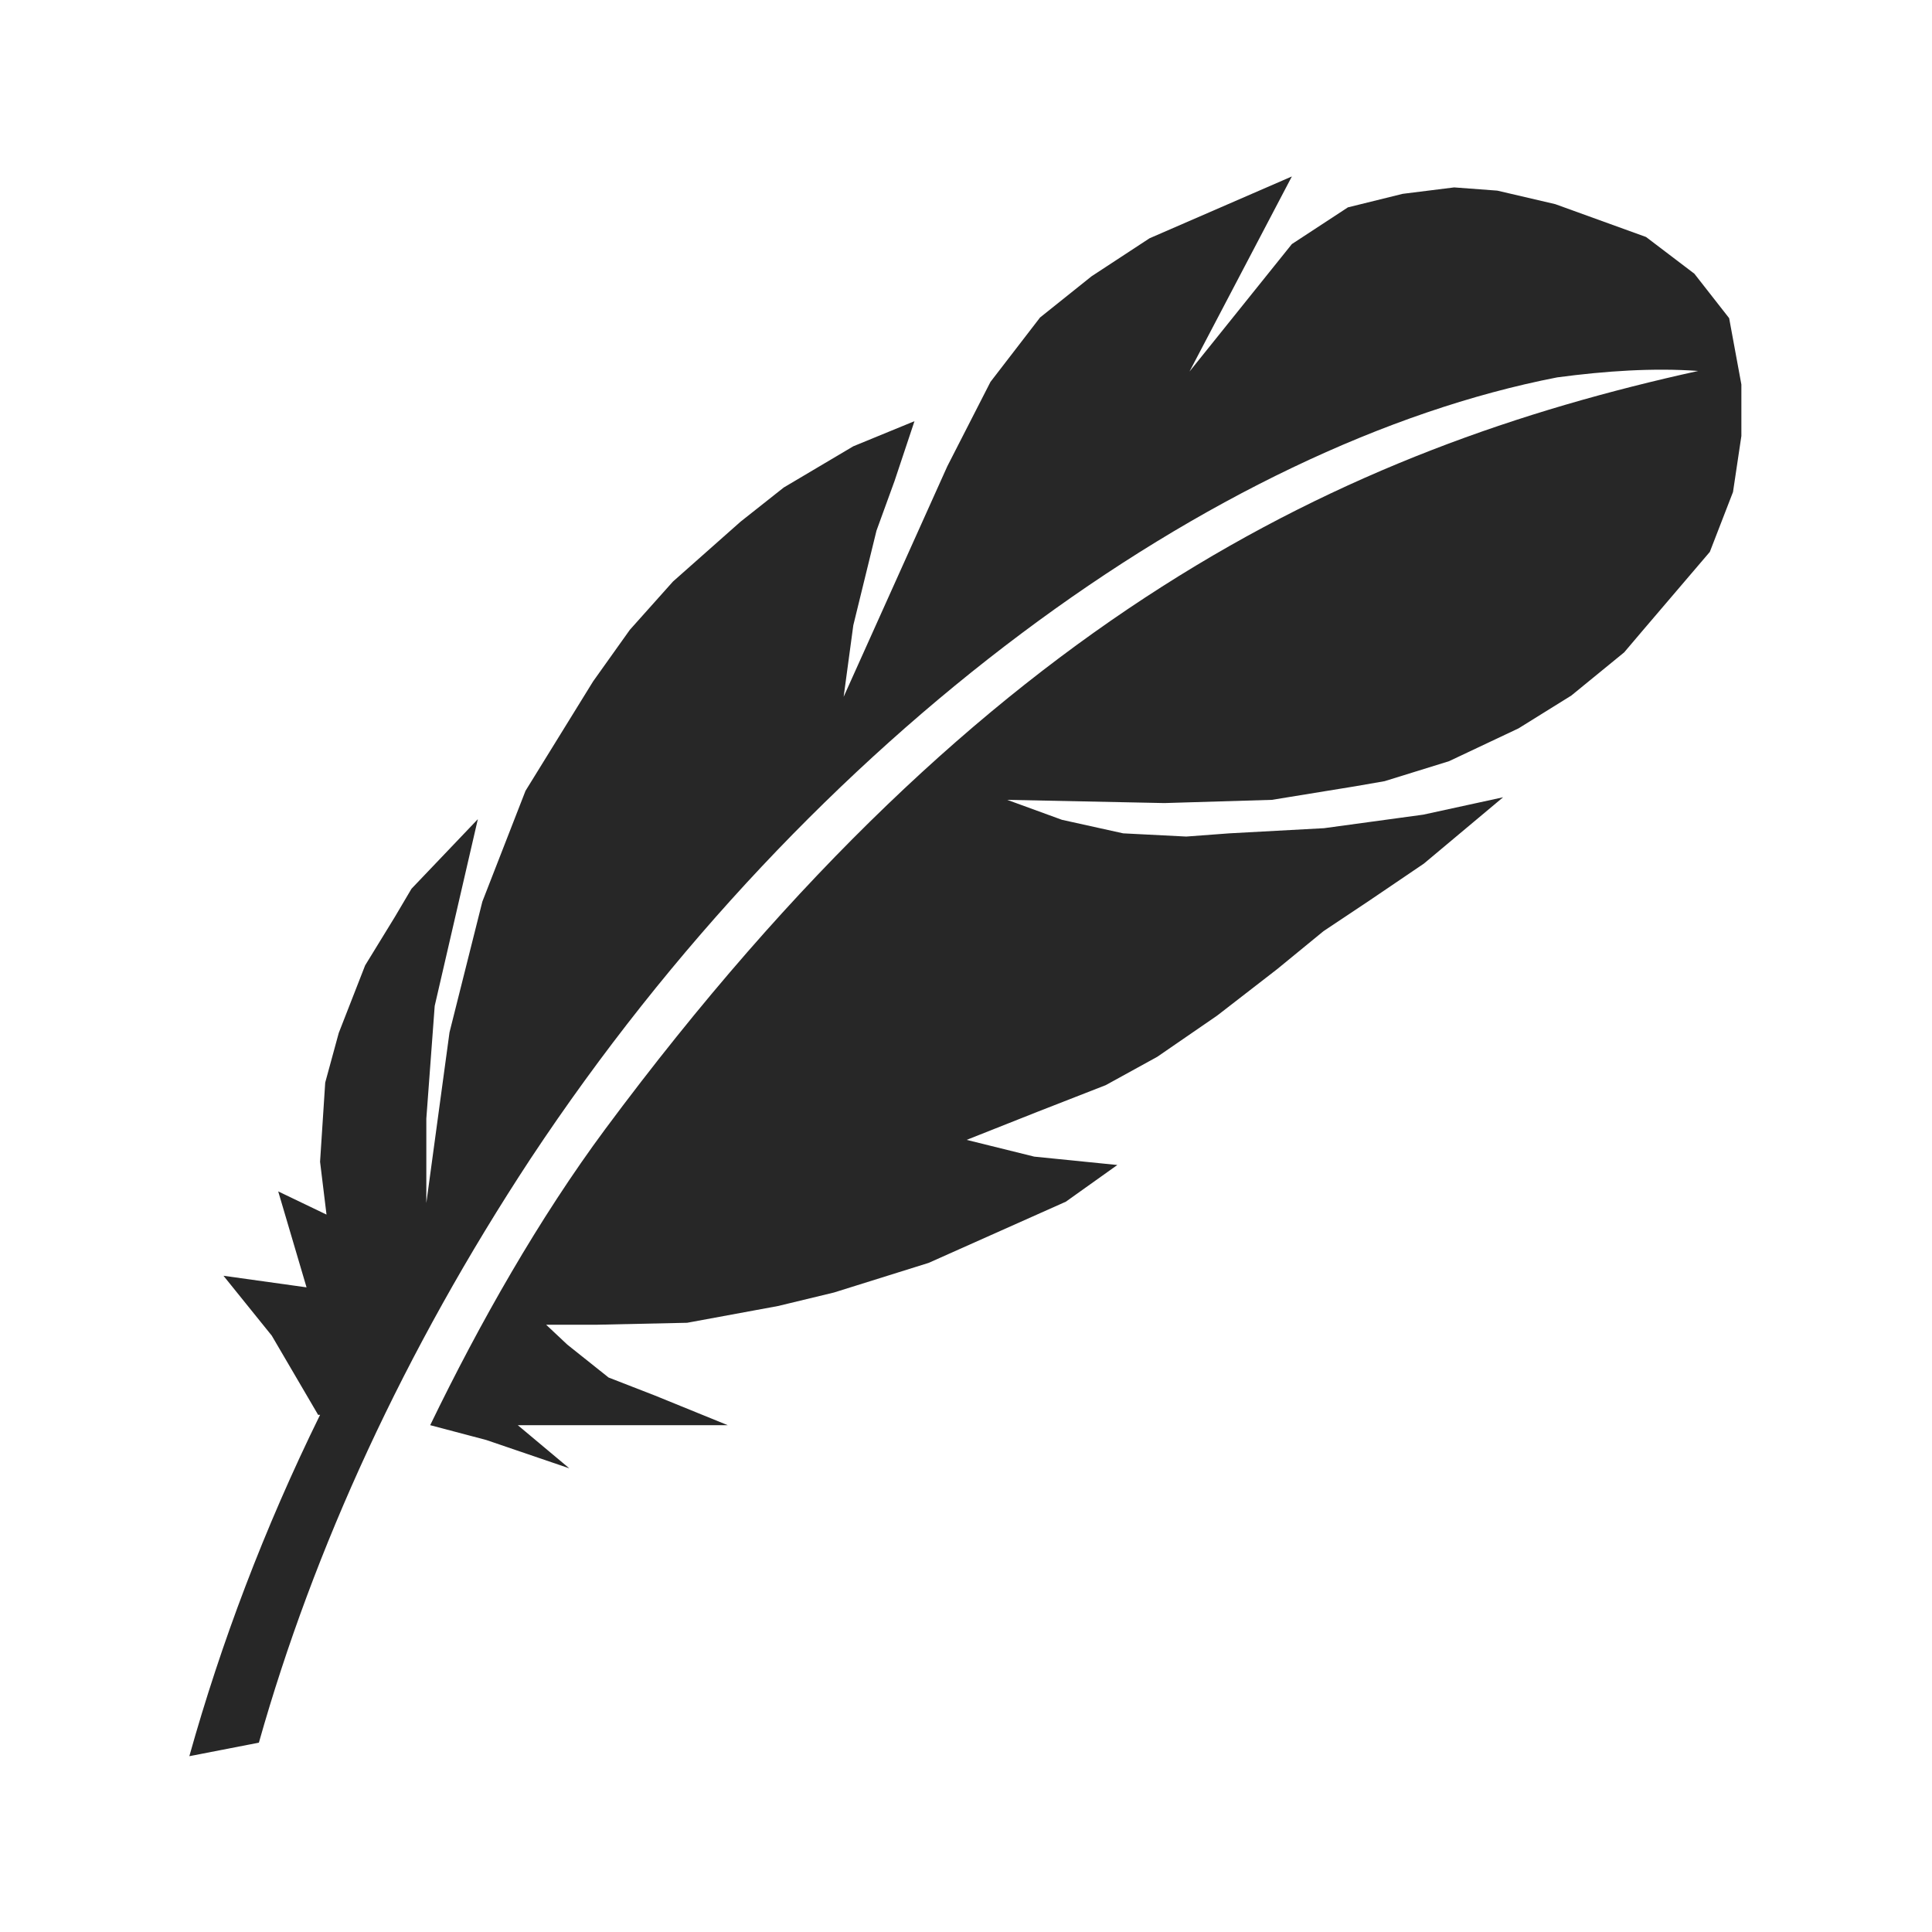
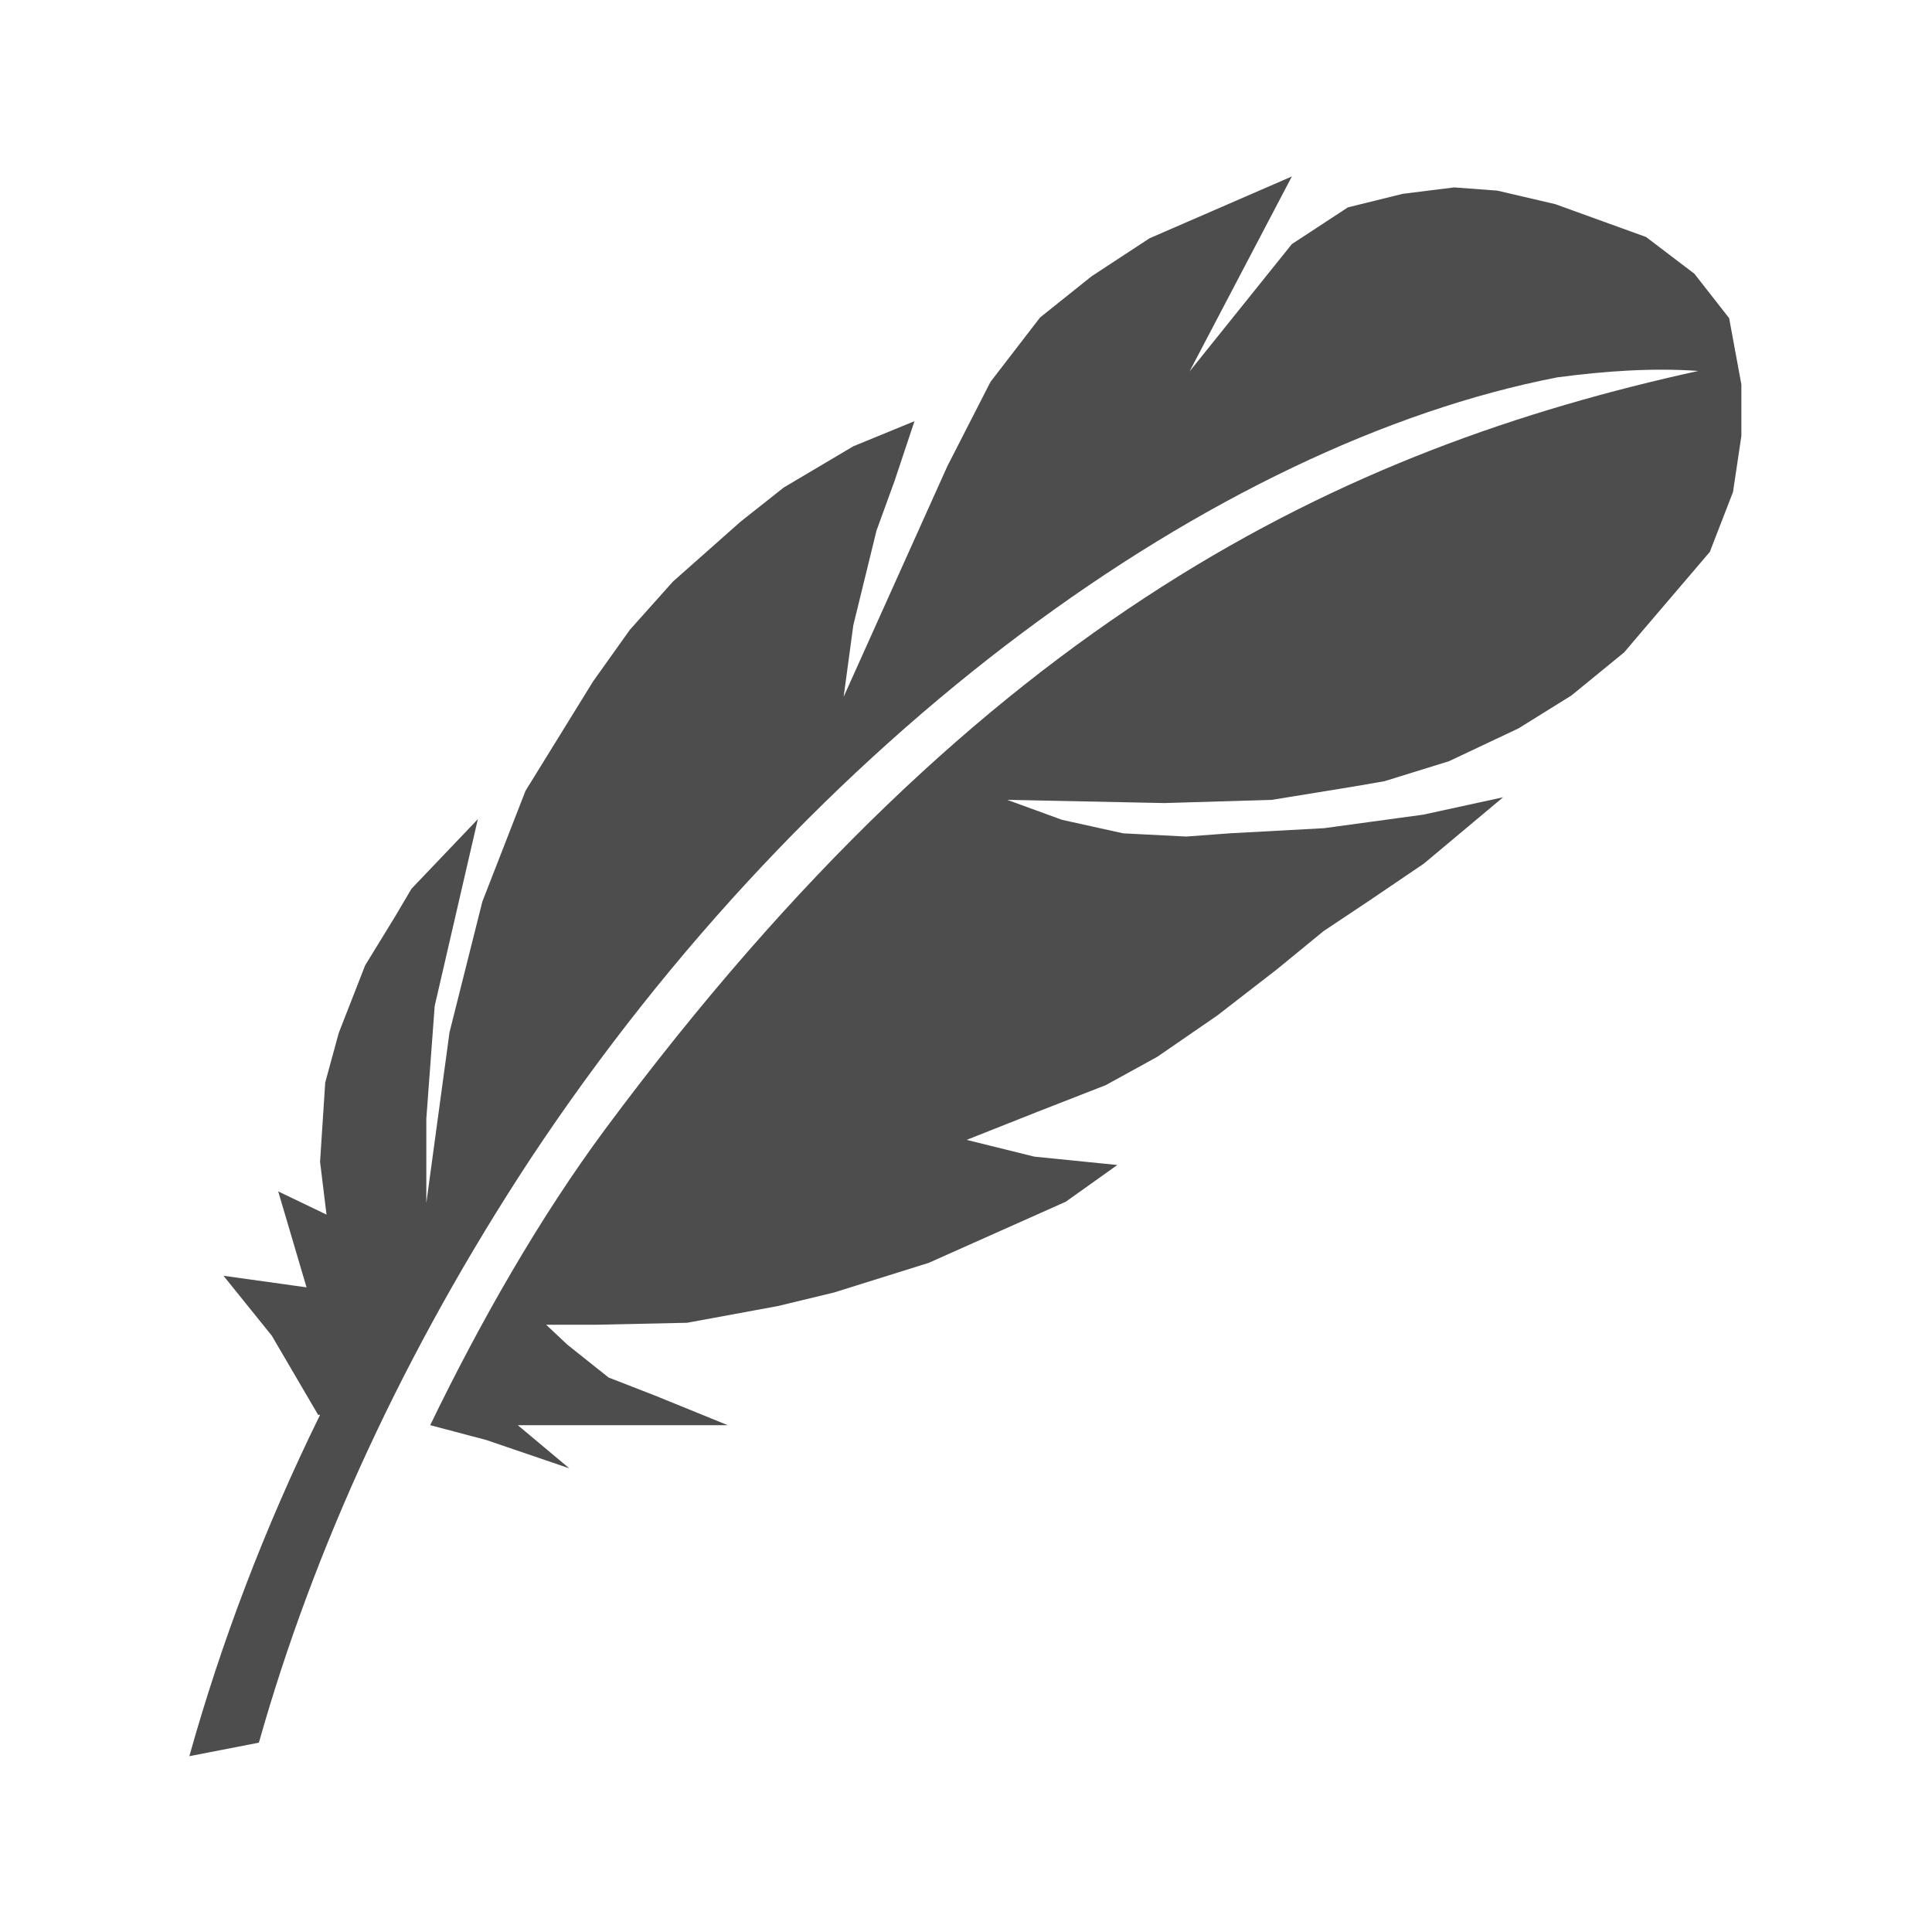
<svg xmlns="http://www.w3.org/2000/svg" version="1.1" id="Layer_1" x="0px" y="0px" viewBox="70 -70 300 300" style="enable-background:new 70 -70 300 300;" xml:space="preserve">
  <style type="text/css">
- 	.st0{fill:#272727;}
+ 	.st0{fill:#4D4D4D;}
</style>
  <path class="st0" d="M338.5-20.6l-5.4-6.9l-7.5-5.7l-14.1-5.1l-9-2.1l-6.7-0.5l-8,1l-8.5,2.1l-8.7,5.7l-15.9,19.8l15.9-30.3  L248.5-33l-9,5.9l-8,6.4l-7.7,10l-6.7,13.1L201,38.2l1.5-11.1l3.6-14.7l2.8-7.7l3.1-9.3l-9.5,3.9l-10.8,6.4L185,11l-10.5,9.3  l-6.7,7.5l-5.7,8l-10.5,17l-6.7,17.2l-5.1,20.3l-3.6,26.5v-13.1l1.3-17.5l6.7-29L133.9,68l-2.6,4.4l-4.6,7.5l-4.1,10.5l-2.1,7.7  l-0.8,12.3l1,8.2l-7.5-3.6l4.4,14.9l-12.9-1.8l7.5,9.3l7.2,12.3h0.3c-8.7,17.7-15.4,35.5-20.3,53l10.8-2.1  c8.5-30.1,22.6-60.9,42.2-90.7C196.1,43.9,258.8-1.1,311.8-11.4c7.5-1,14.9-1.5,21.9-1c-55,12.1-110.5,38-169.7,117.7  c-10.3,13.9-19.5,30.1-27.2,46l8.7,2.3l12.9,4.4l-8-6.7H183l-11.3-4.6l-7.2-2.8l-6.4-5.1l-3.3-3.1h8l13.9-0.3l14.1-2.6l8.7-2.1  l14.7-4.6l21.3-9.5l8-5.7l-12.9-1.3l-10.5-2.6l11.1-4.4l10.5-4.1l8-4.4l9.3-6.4l9.3-7.2l7.2-5.9l6.9-4.6l8.7-5.9l12.3-10.3L291,56.5  l-15.4,2.1l-14.7,0.8l-6.7,0.5l-9.8-0.5l-9.5-2.1l-8.5-3.1l24.4,0.5l16.7-0.5l12.9-2.1l4.6-0.8l10-3.1l10.8-5.1l8.2-5.1l8.2-6.7  l2.8-3.3l10.5-12.3l3.6-9.3l1.3-8.7v-8L338.5-20.6L338.5-20.6z" />
</svg>
